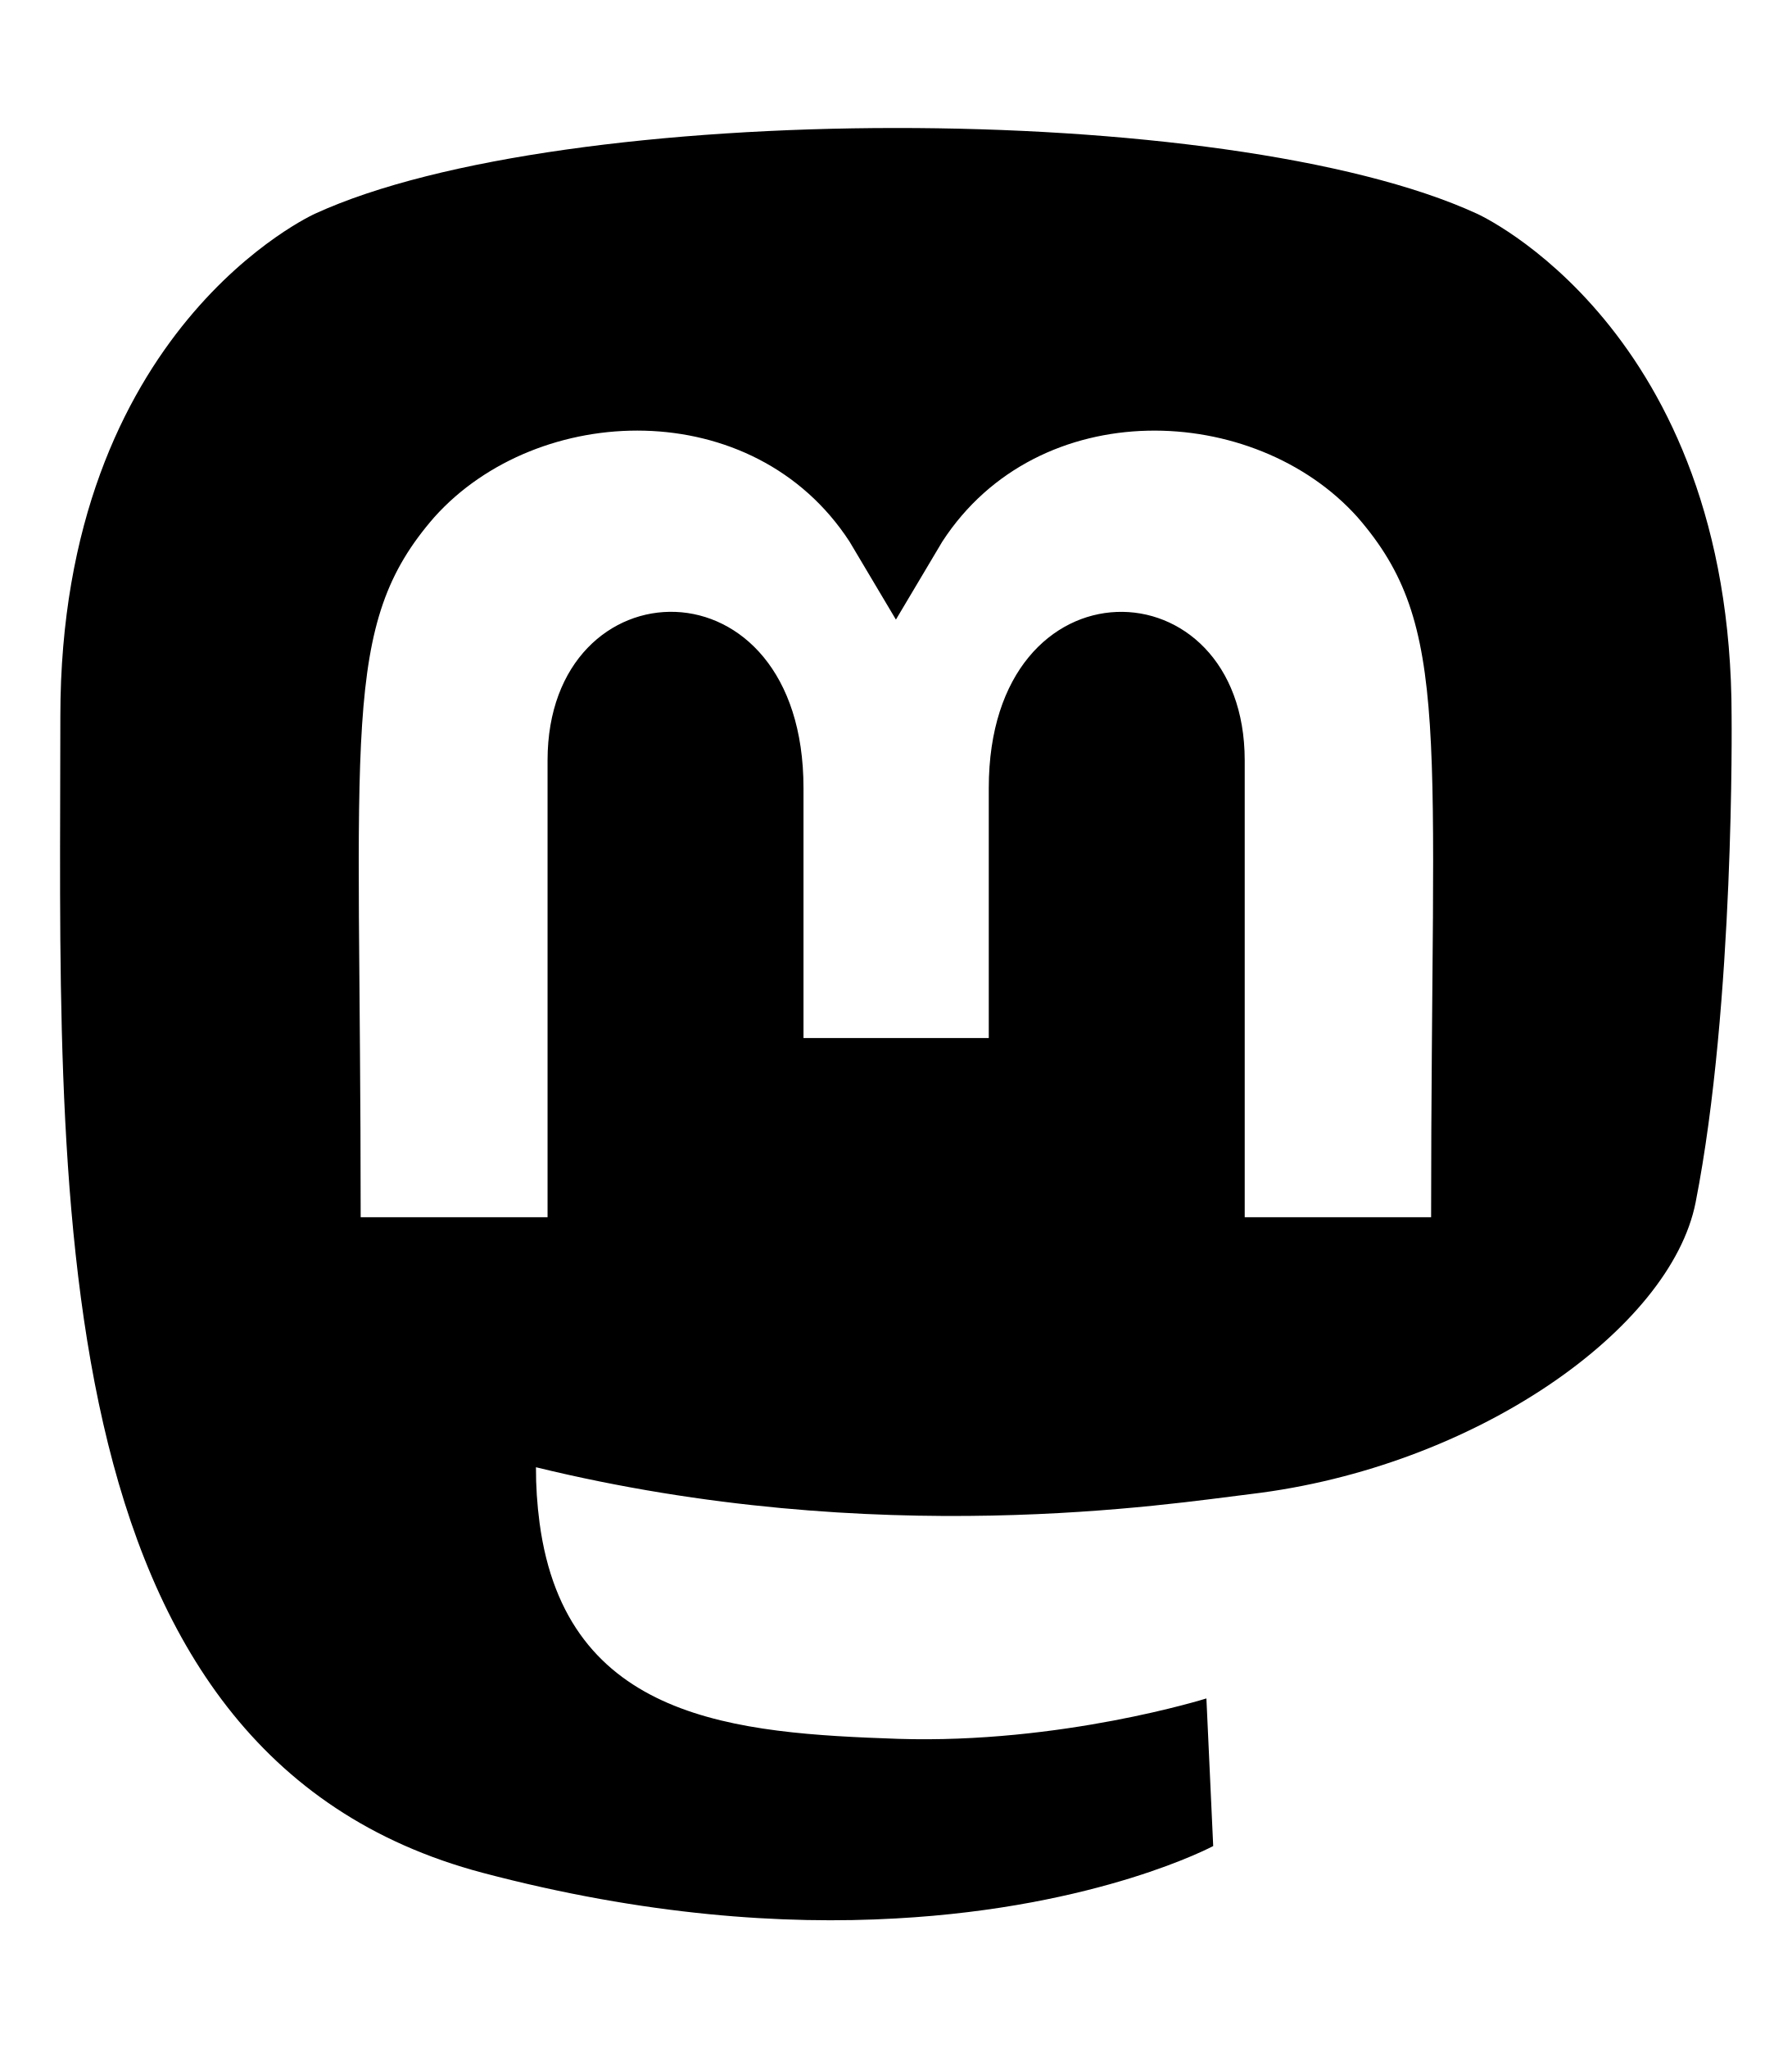
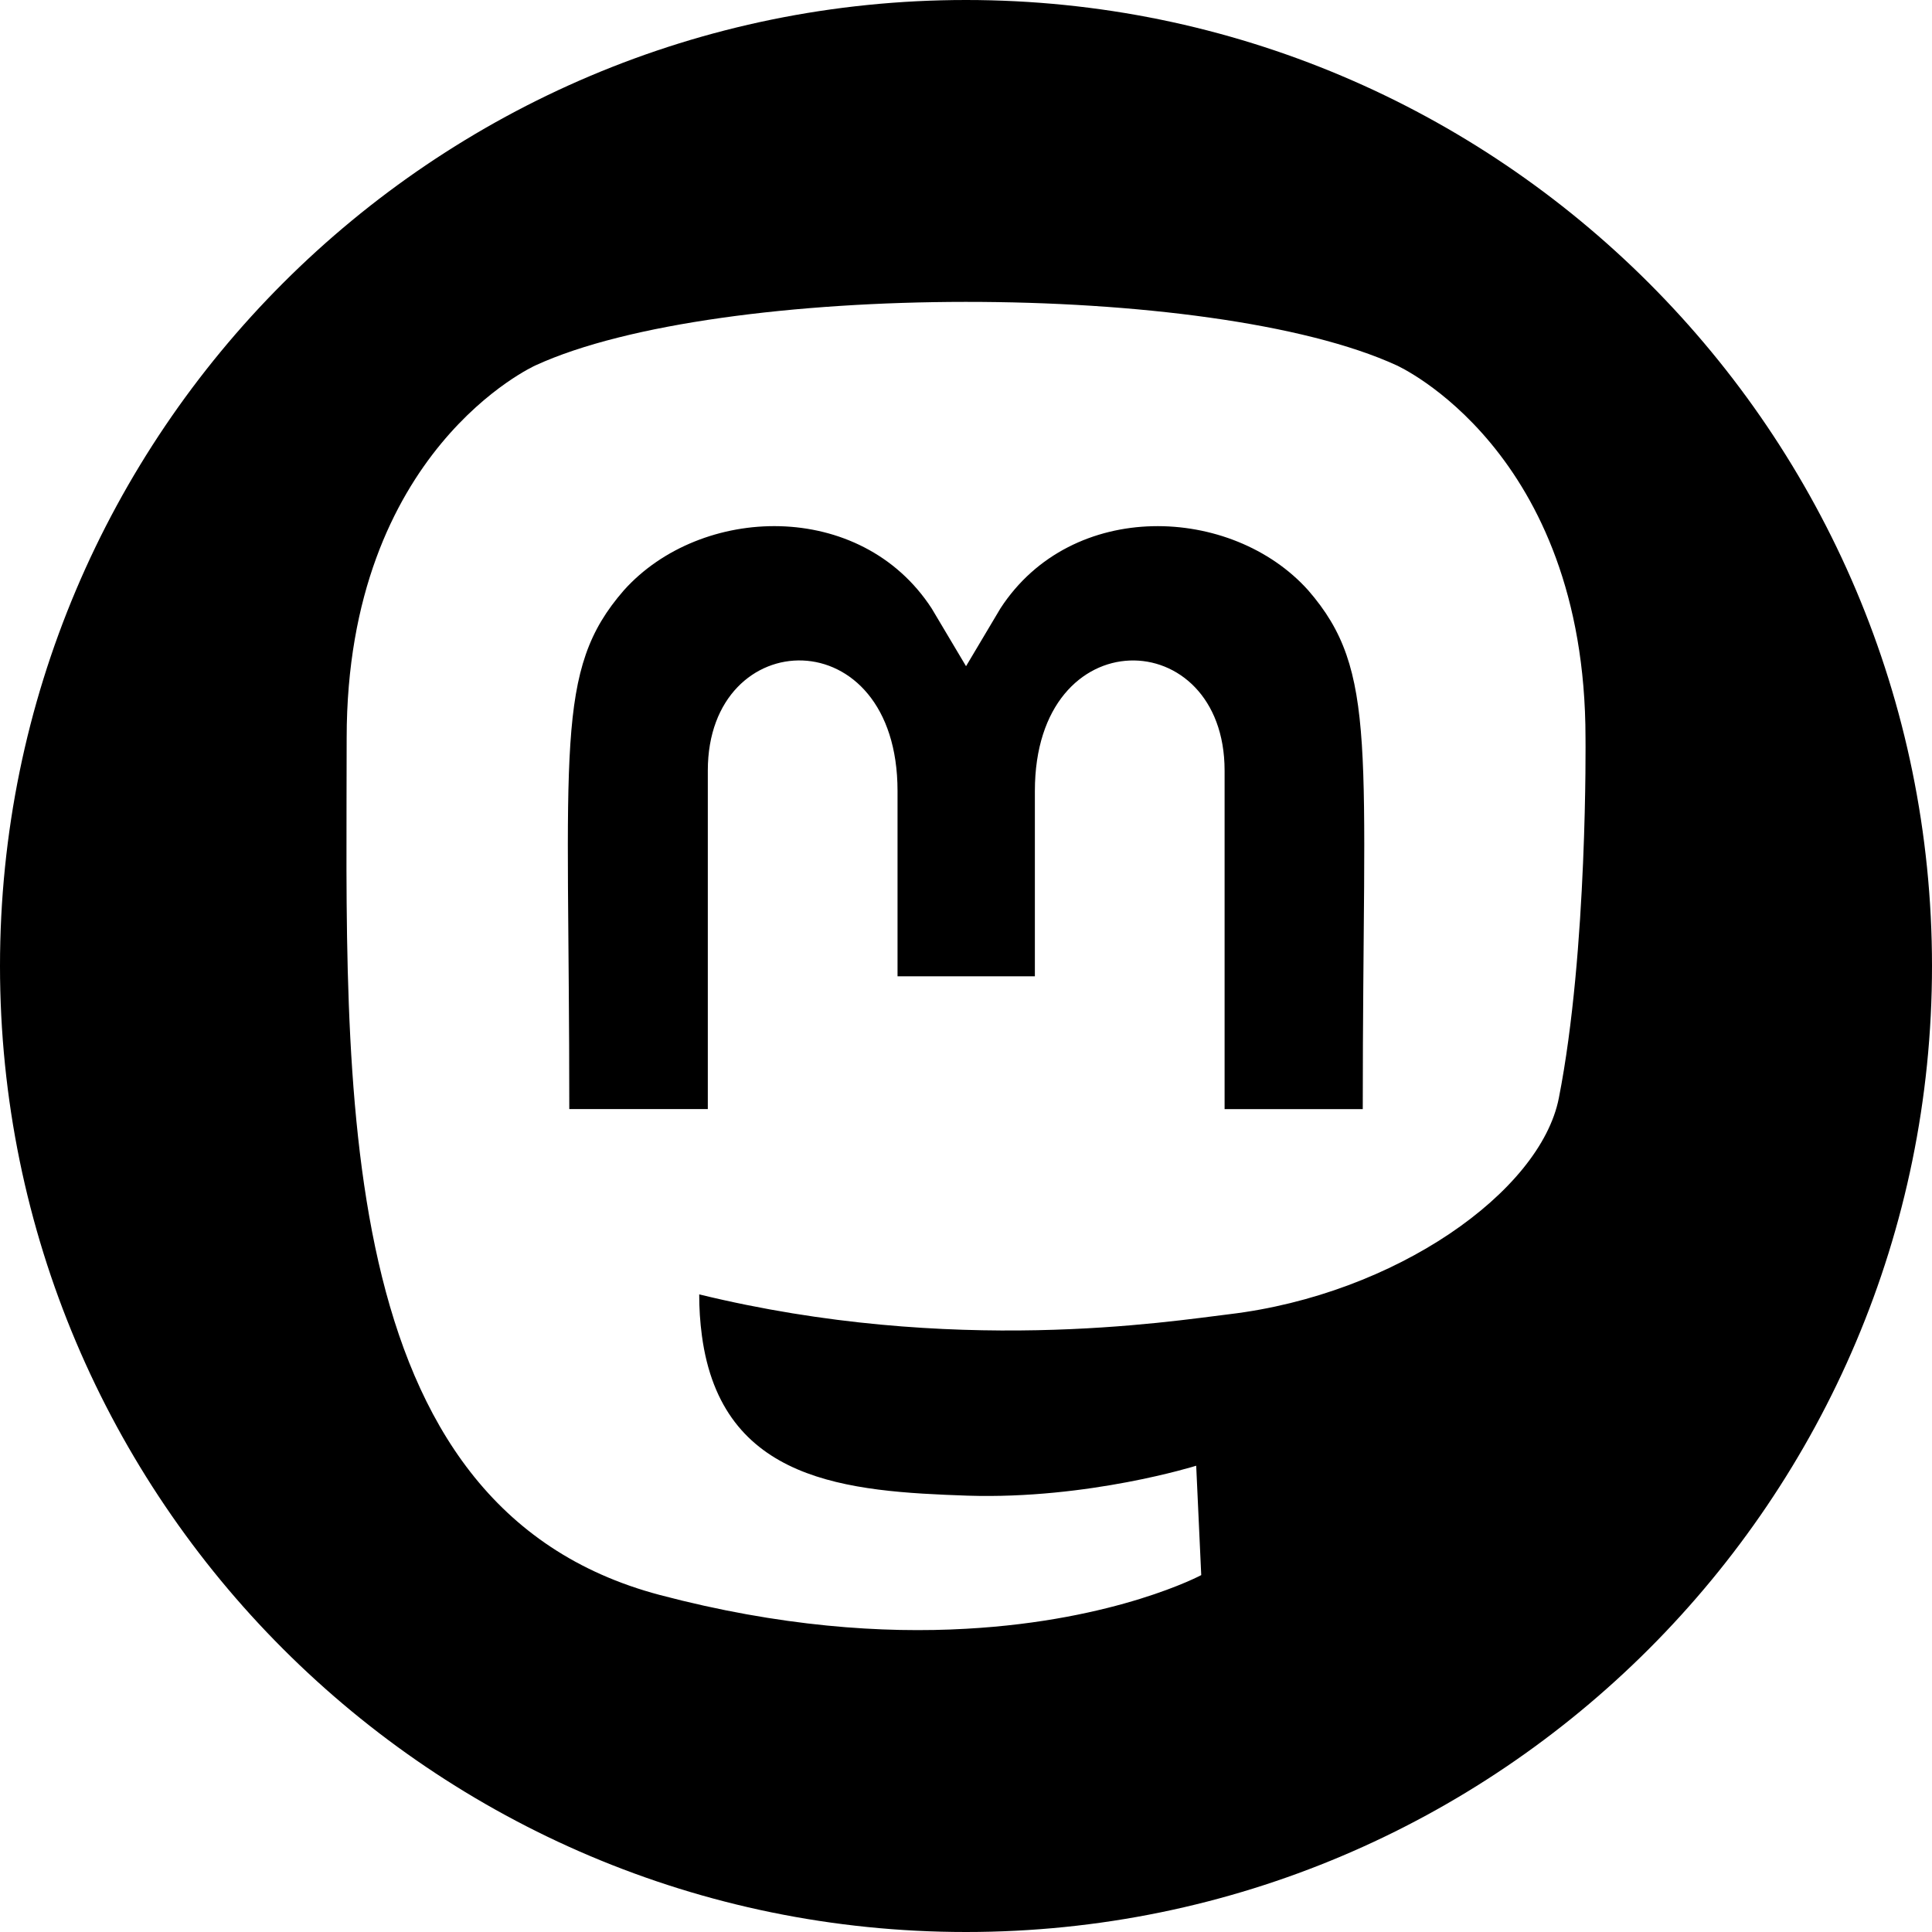
- <svg xmlns="http://www.w3.org/2000/svg" viewBox="0 0 448 512">
-   <path d="M433 179.11c0-97.2-63.71-125.7-63.71-125.7-62.52-28.7-228.56-28.4-290.48 0 0 0-63.72 28.5-63.72 125.7 0 115.7-6.6 259.4 105.63 289.1 40.51 10.7 75.32 13 103.33 11.4 50.81-2.8 79.32-18.1 79.32-18.1l-1.7-36.9s-36.31 11.4-77.12 10.1c-40.41-1.4-83-4.4-89.63-54a102.54 102.54 0 0 1-.9-13.9c85.63 20.9 158.65 9.1 178.75 6.7 56.12-6.7 105-41.3 111.23-72.9 9.8-49.8 9-121.5 9-121.5zm-75.12 125.2h-46.63v-114.2c0-49.7-64-51.6-64 6.9v62.5h-46.33V197c0-58.5-64-56.6-64-6.9v114.2H90.19c0-122.1-5.2-147.9 18.41-175 25.9-28.9 79.82-30.8 103.83 6.1l11.6 19.5 11.6-19.5c24.11-37.1 78.12-34.8 103.83-6.1 23.71 27.3 18.4 53 18.4 175z" />
+ <svg xmlns="http://www.w3.org/2000/svg" width="100%" height="100%" viewBox="0 0 400 400" version="1.1" xml:space="preserve" style="fill-rule:evenodd;clip-rule:evenodd;stroke-linejoin:round;stroke-miterlimit:2;">
+   <g transform="matrix(1,0,0,1,-32.1029,-50.7158)">
+     <path d="M232.103,50.716C342.486,50.716 432.103,140.333 432.103,250.716C432.103,361.099 342.486,450.716 232.103,450.716C121.72,450.716 32.103,361.099 32.103,250.716C32.103,140.333 121.72,50.716 232.103,50.716ZM360.365,203.505C360.365,143.849 321.263,126.358 321.263,126.358C282.892,108.743 180.987,108.927 142.984,126.358C142.984,126.358 103.876,143.849 103.876,203.505C103.876,274.515 99.826,362.709 168.706,380.937C193.568,387.504 214.933,388.916 232.124,387.934C263.308,386.216 280.806,376.825 280.806,376.825L279.762,354.178C279.762,354.178 257.477,361.175 232.43,360.377C207.629,359.518 181.49,357.677 177.421,327.235C177.044,324.407 176.859,321.557 176.868,318.704C229.423,331.531 274.238,324.289 286.575,322.816C321.018,318.704 351.017,297.469 354.841,278.074C360.856,247.51 360.365,203.505 360.365,203.505ZM314.261,280.345L285.642,280.345L285.642,210.256C285.642,179.753 246.362,178.587 246.362,214.491L246.362,252.85L217.928,252.85L217.928,214.485C217.928,178.581 178.648,179.747 178.648,210.25L178.648,280.339L149.968,280.339C149.968,205.401 146.777,189.567 161.267,172.934C177.163,155.197 210.256,154.031 224.992,176.678L232.111,188.646L239.231,176.678C254.028,153.908 287.176,155.32 302.955,172.934C317.507,189.69 314.248,205.463 314.248,280.339L314.261,280.345Z" />
+   </g>
</svg>
